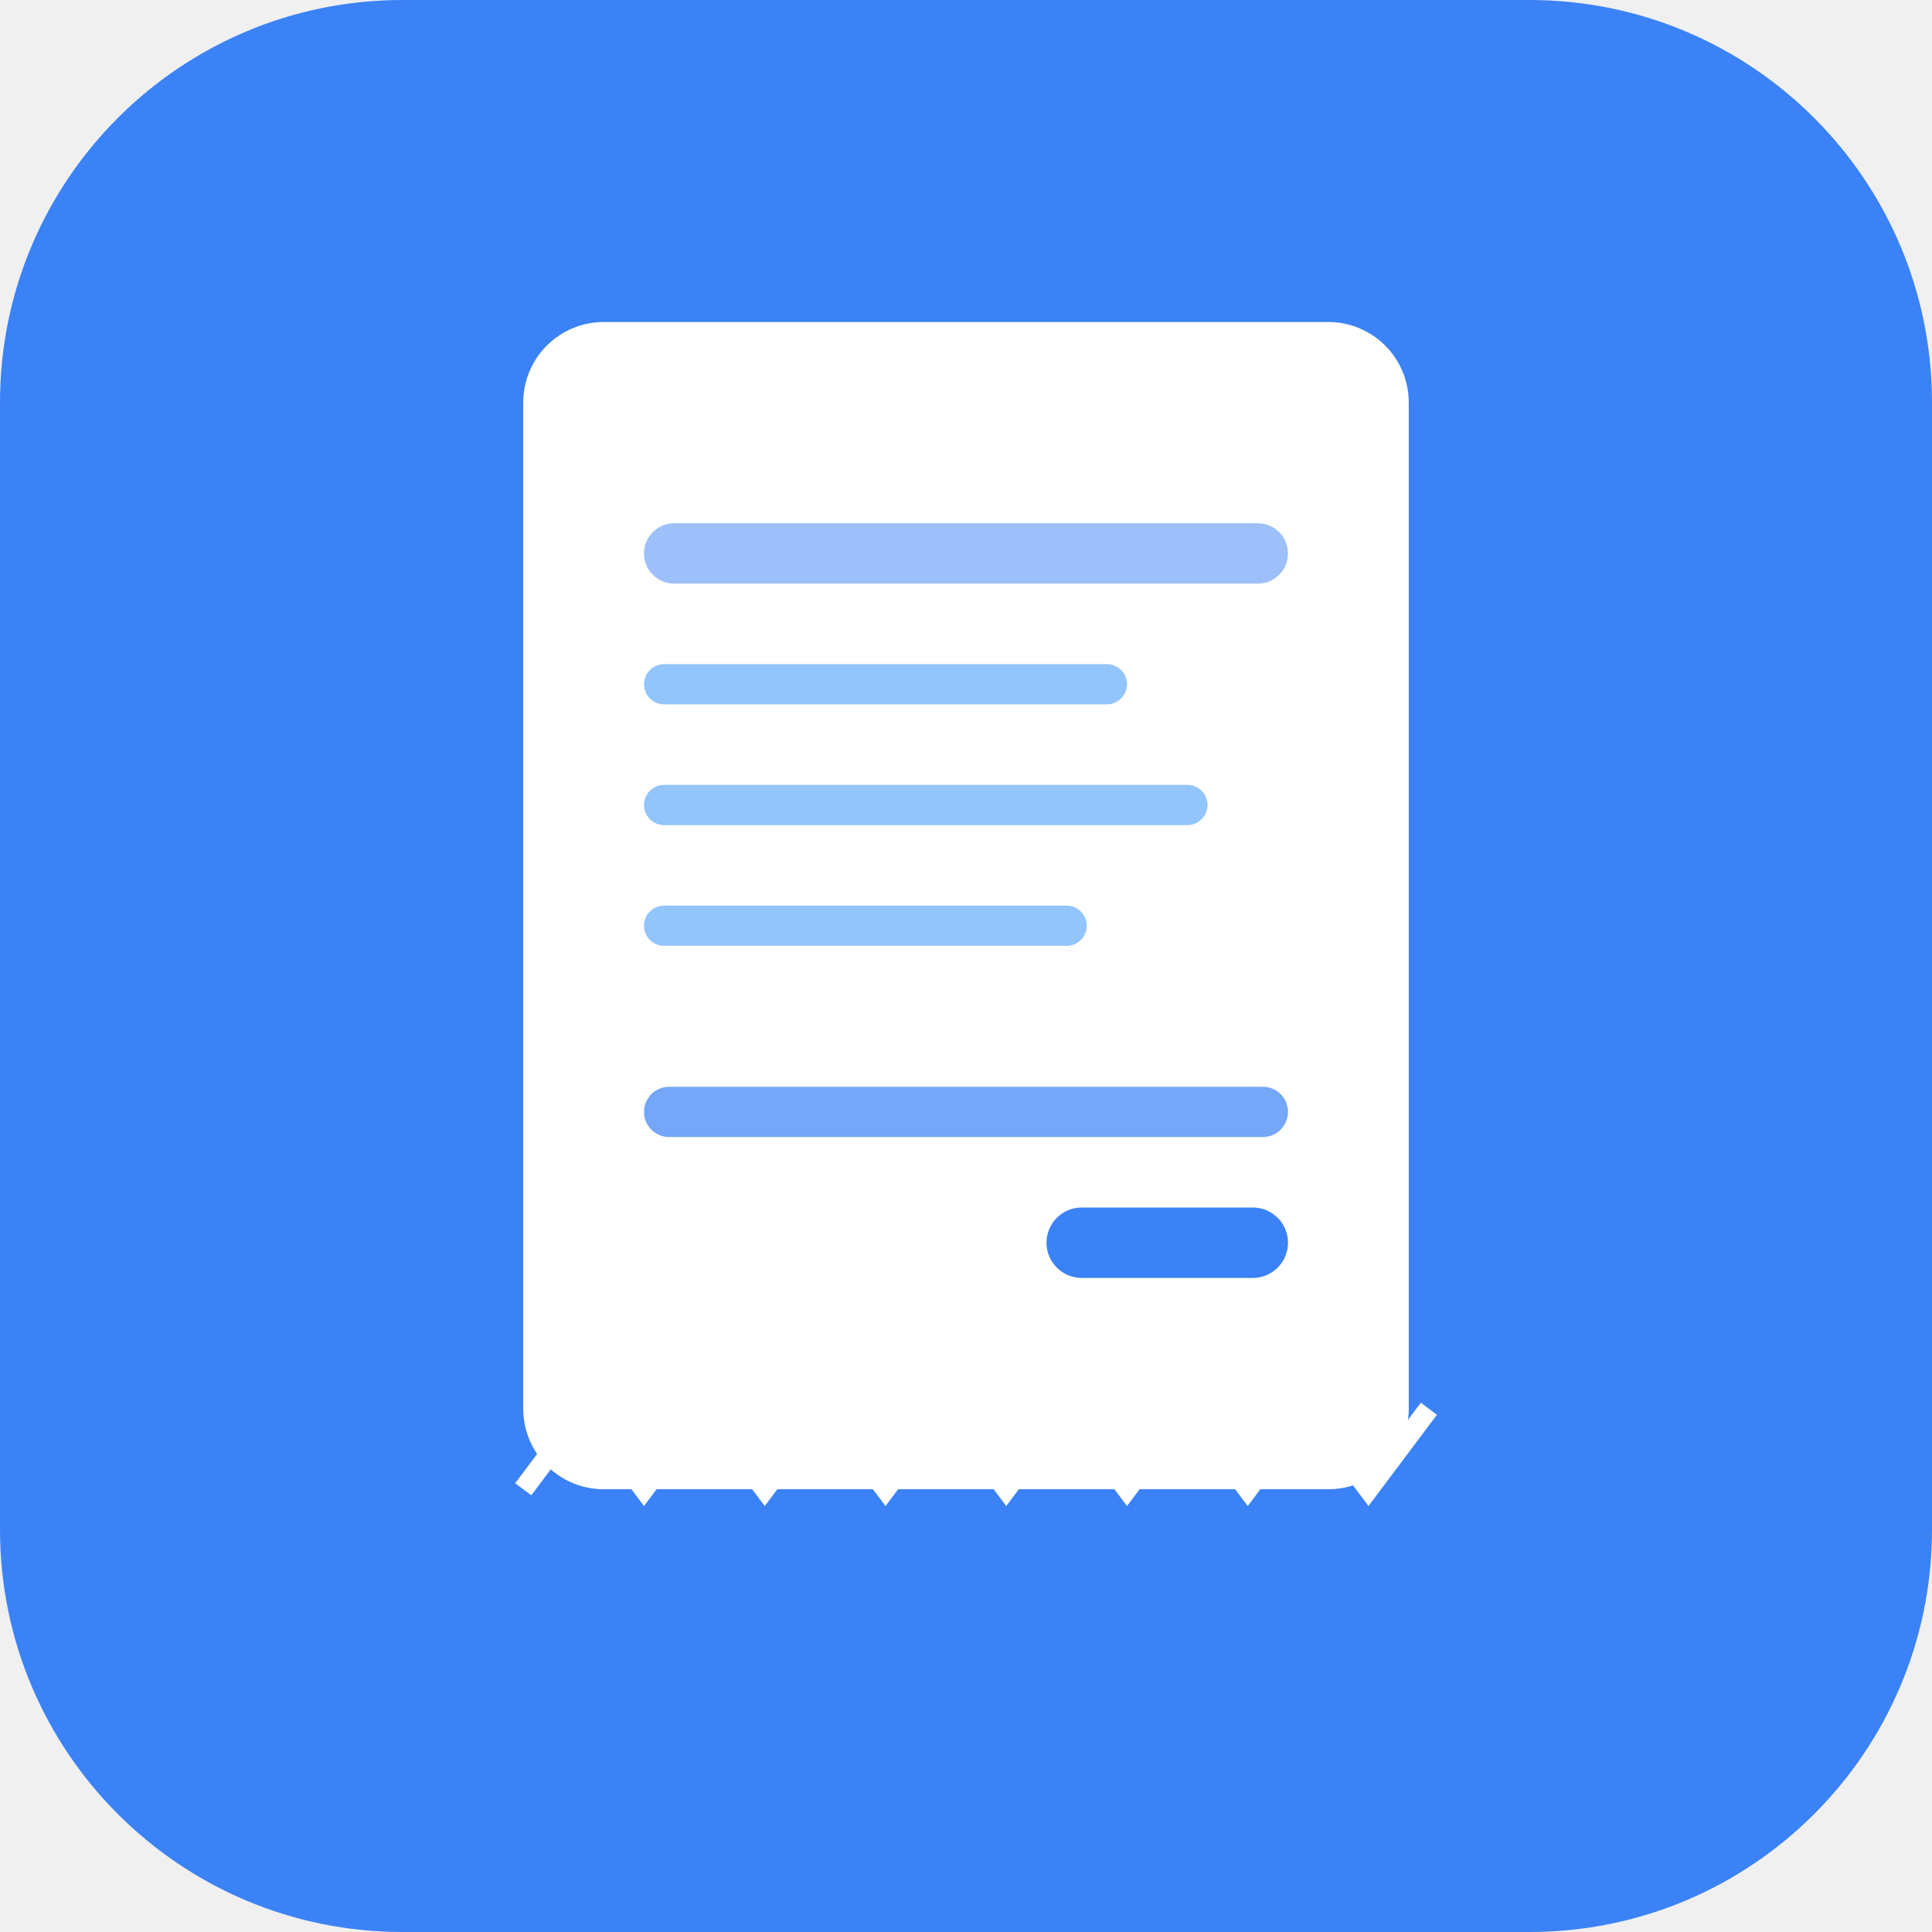
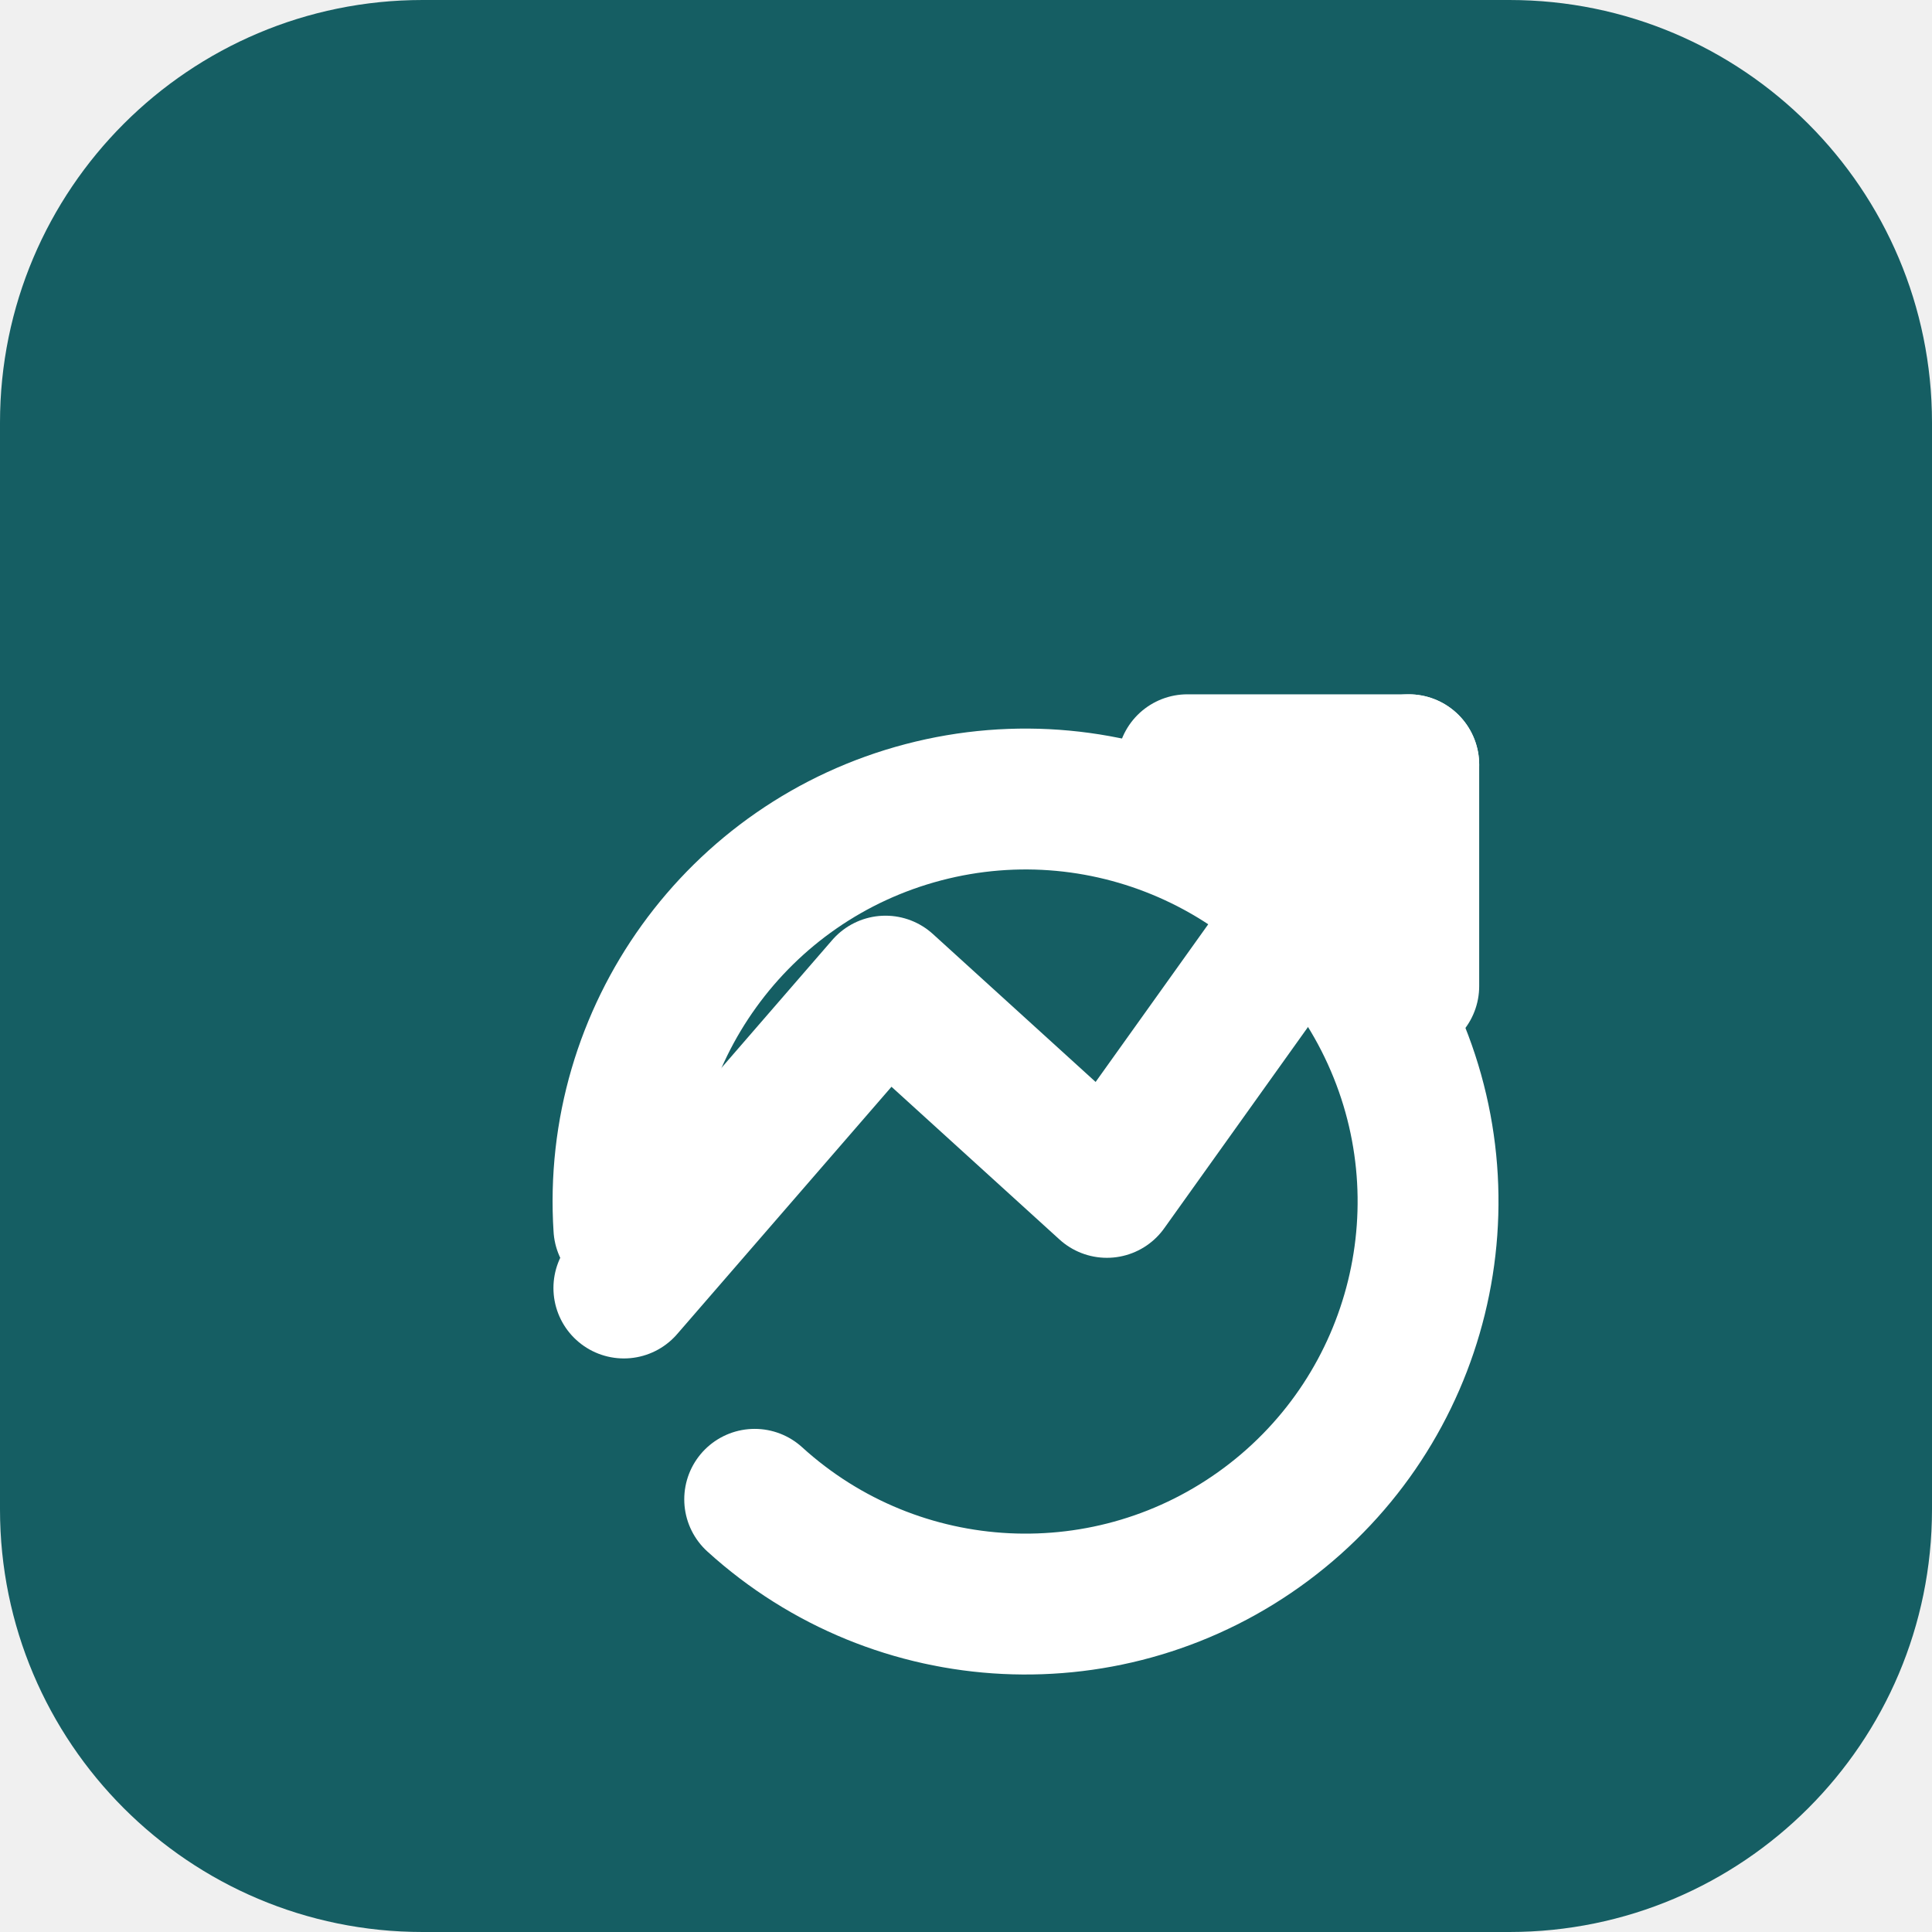
- <svg xmlns="http://www.w3.org/2000/svg" viewBox="0 0 192 192">
-   <rect width="192" height="192" rx="40" fill="#3B82F6" />
-   <rect x="52" y="32" width="88" height="116" rx="8" fill="white" />
-   <path d="M52 148 l6-8 6 8 6-8 6 8 6-8 6 8 6-8 6 8 6-8 6 8 6-8 6 8 6-8 6 8 6-8" stroke="white" stroke-width="2" fill="none" />
-   <rect x="64" y="52" width="64" height="6" rx="3" fill="#3B82F6" opacity="0.5" />
-   <rect x="64" y="66" width="48" height="4" rx="2" fill="#93C5FD" />
-   <rect x="64" y="78" width="56" height="4" rx="2" fill="#93C5FD" />
-   <rect x="64" y="90" width="44" height="4" rx="2" fill="#93C5FD" />
-   <rect x="64" y="108" width="64" height="5" rx="2.5" fill="#3B82F6" opacity="0.7" />
-   <rect x="104" y="120" width="24" height="7" rx="3.5" fill="#3B82F6" />
+ <svg xmlns="http://www.w3.org/2000/svg" viewBox="0 0 192 192" role="img" aria-label="Spendora">
+   <rect width="192" height="192" rx="42" fill="#155E63" />
+   <g fill="none" stroke="#ffffff" stroke-width="14" stroke-linecap="round" stroke-linejoin="round">
+     <path d="M62 122 a40 40 0 1 1 13 27" />
+     <polyline points="62,128 88,98 110,118 140,76" />
+     <polyline points="118,76 140,76 140,98" />
+   </g>
</svg>
